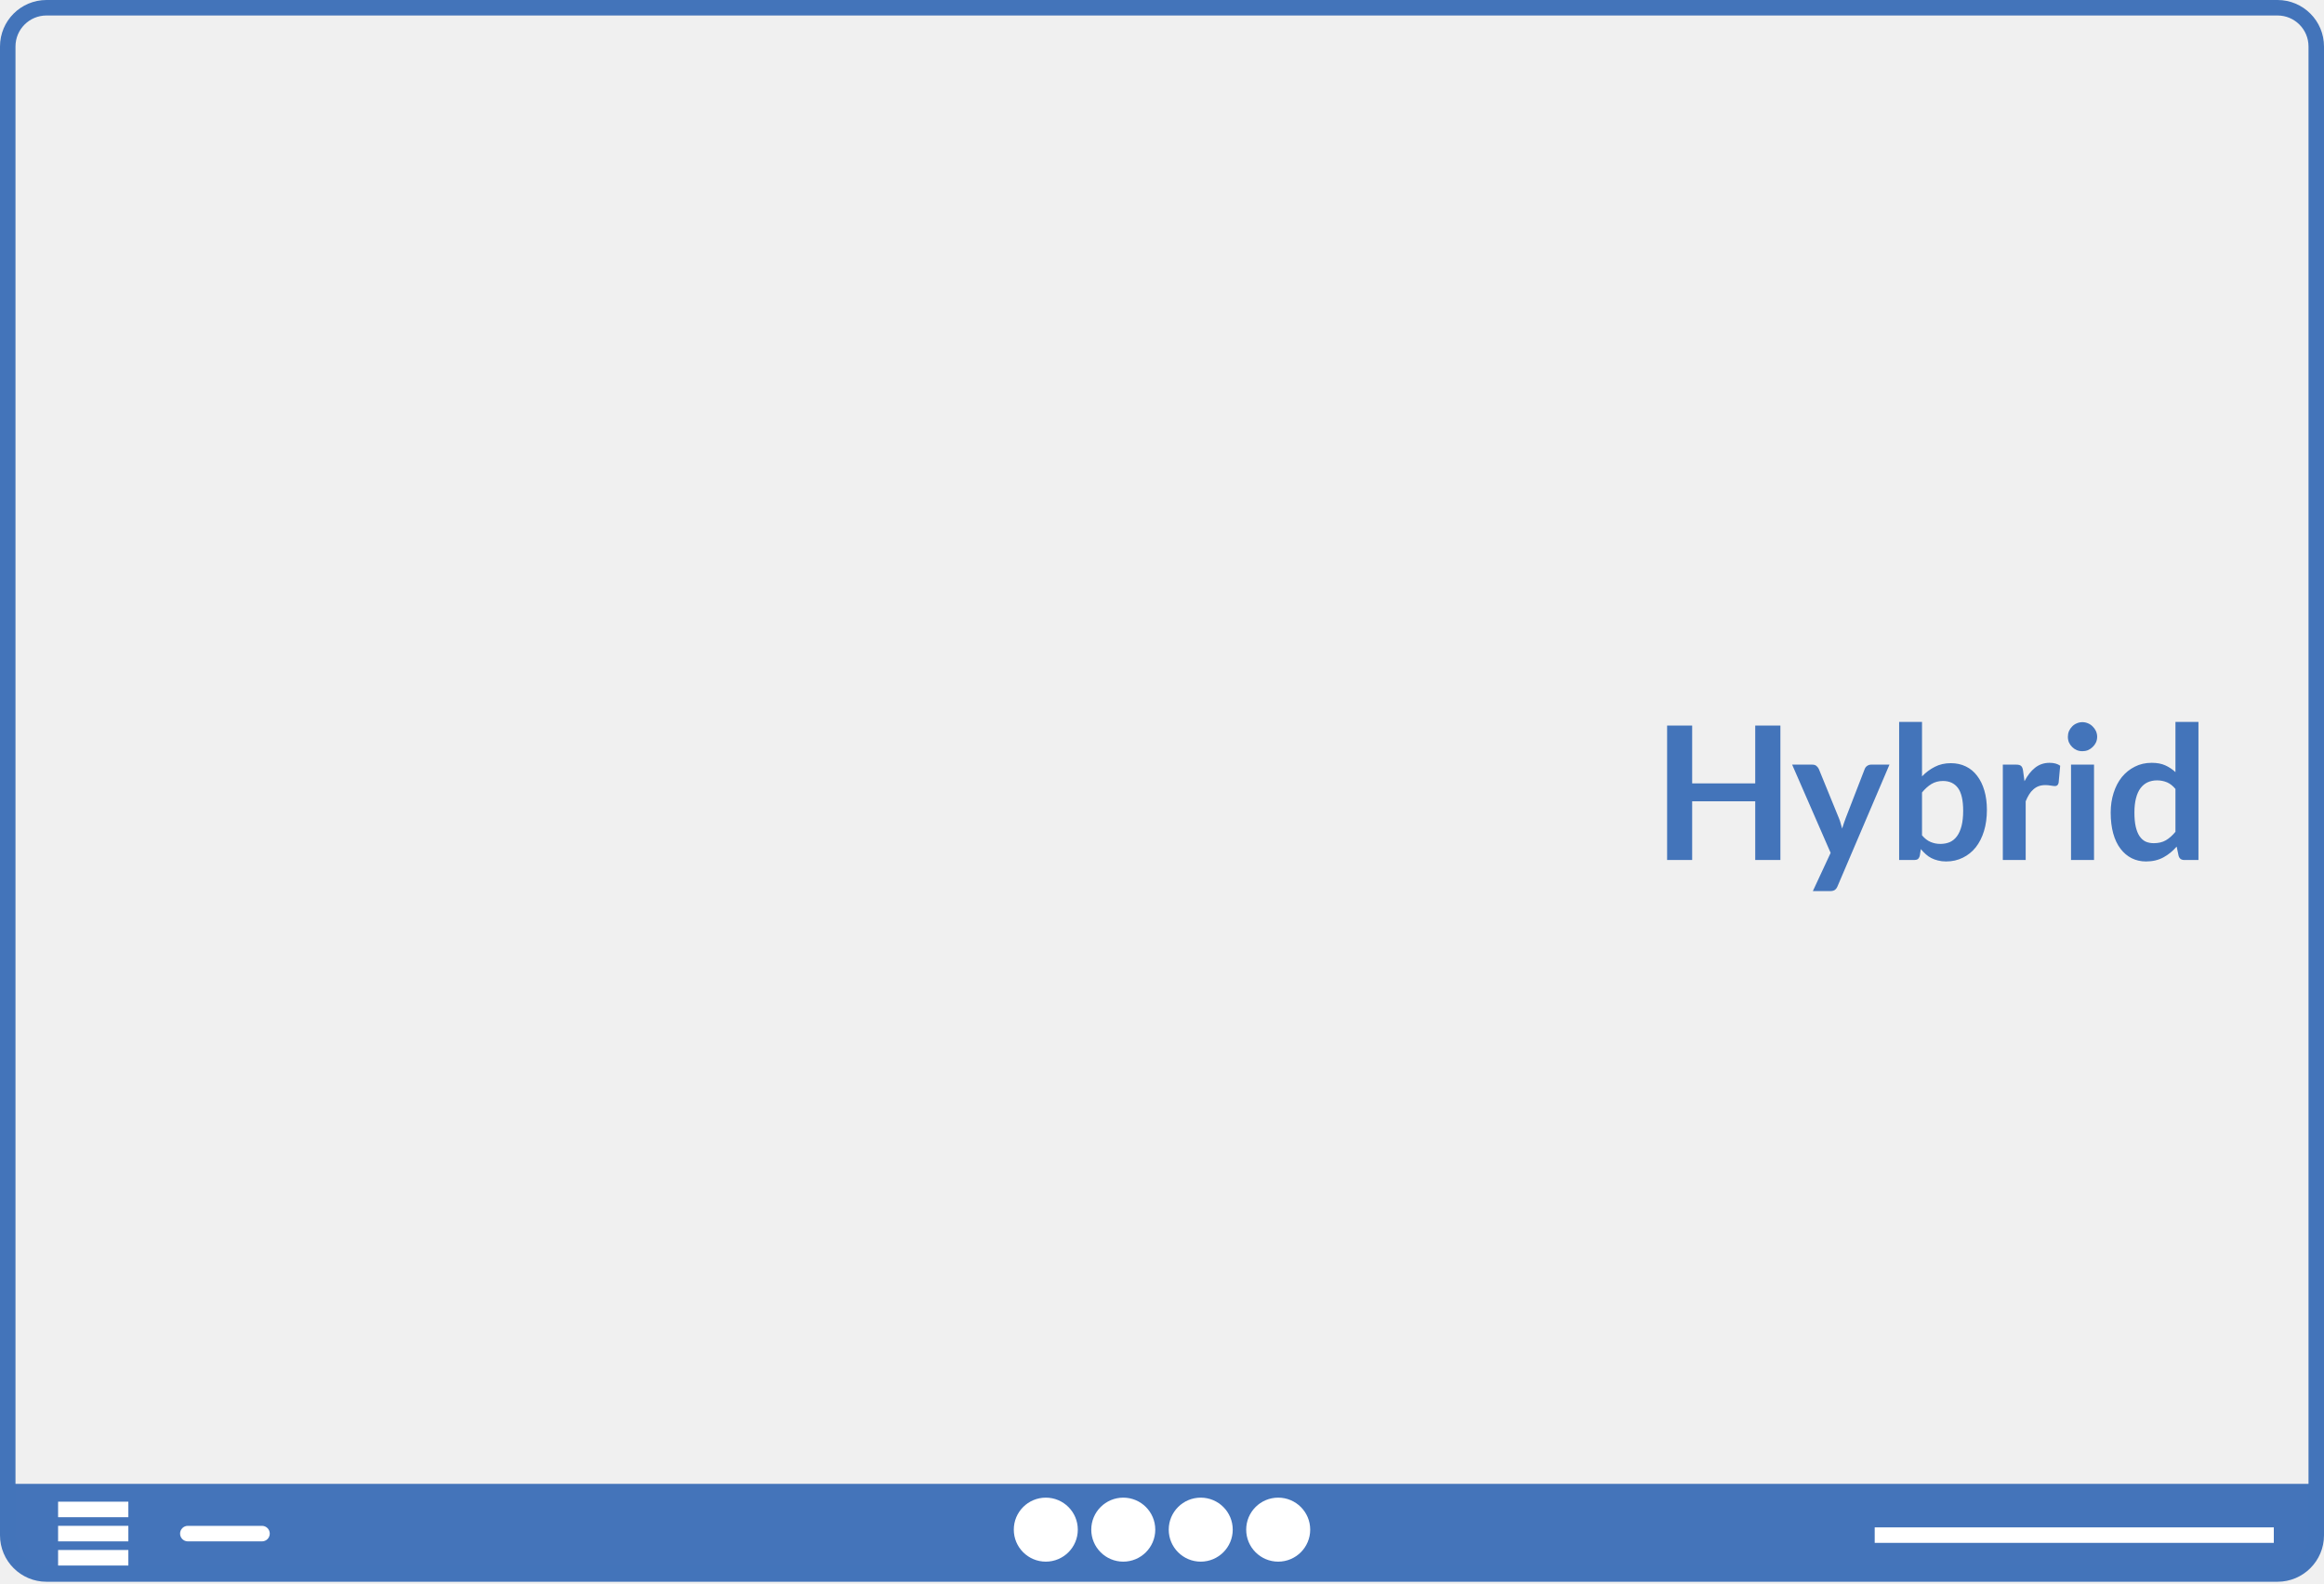
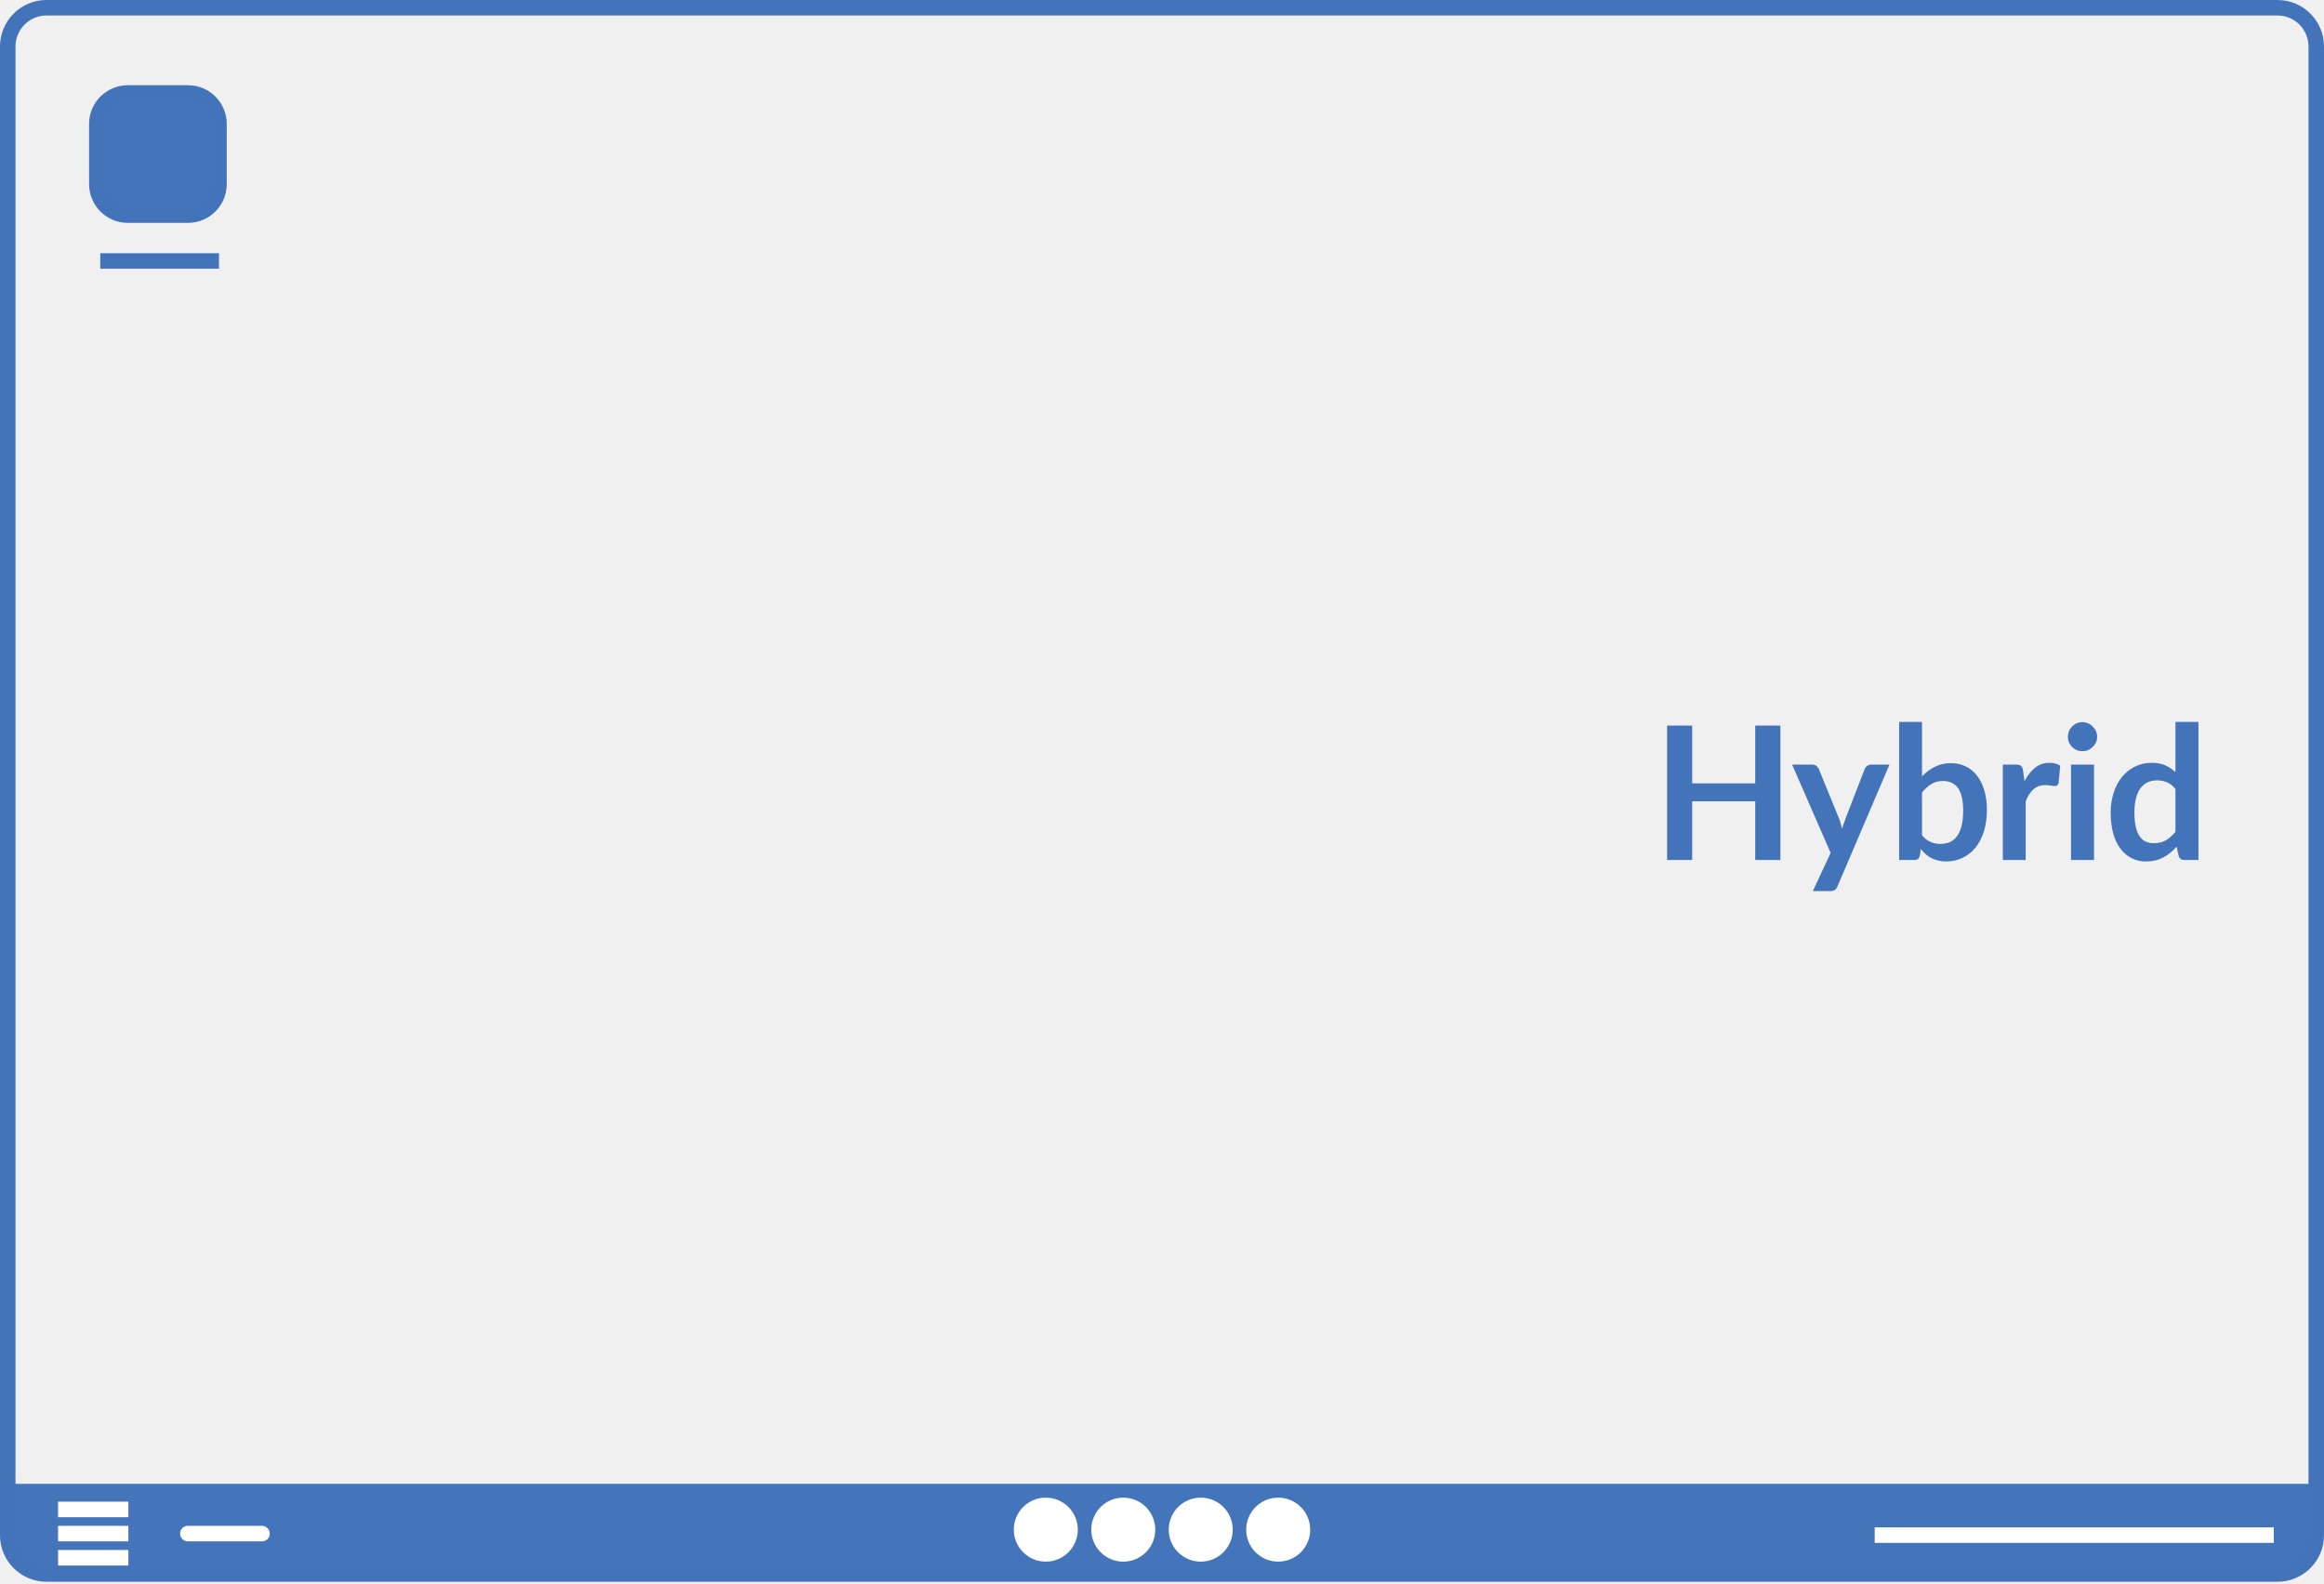
- <svg xmlns="http://www.w3.org/2000/svg" width="600" height="408.8" data-name="Layer 1" viewBox="0 0 300 204.4">
-   <path d="M1 191.555v6.465c0 2.98 2.4 5.38 5.38 5.38h287.24c2.98 0 5.38-2.4 5.38-5.38v-6.465z" style="font-weight:700;font-size:24px;font-family:Lato-Bold,Lato;fill:#4474ba;stroke:none;stroke-width:2px;stroke-miterlimit:10" />
-   <rect width="298" height="202.19" x="1" y="1" rx="5" style="fill:none;stroke:#4374ba;stroke-width:2px;stroke-miterlimit:10" />
-   <path d="M293.521 198.17h-51.52z" style="font-weight:700;font-size:24px;font-family:Lato-Bold,Lato;letter-spacing:-.02em;fill:#4374ba;stroke:#fff;stroke-width:2px;stroke-miterlimit:10" />
-   <text x="285.256" y="111.02" style="font-weight:700;font-size:24px;font-family:Lato-Bold,Lato;text-align:end;letter-spacing:-.01em;text-anchor:end;fill:#4374ba;stroke:none;stroke-width:2px;stroke-miterlimit:10">Hybrid</text>
-   <g transform="translate(265.2 -127.168)">
-     <rect width="8.262" height="8.262" x="-134.331" y="320.5" rx="4.131" style="letter-spacing:-.03em;fill:#fff;stroke:none;stroke-width:2px;stroke-miterlimit:10" />
-     <rect width="8.262" height="8.262" x="-124.331" y="320.5" rx="4.131" style="letter-spacing:-.03em;fill:#fff;stroke:none;stroke-width:2px;stroke-miterlimit:10" />
-     <rect width="8.262" height="8.262" x="-114.331" y="320.5" rx="4.131" style="letter-spacing:-.03em;fill:#fff;stroke:none;stroke-width:2px;stroke-miterlimit:10" />
-     <rect width="8.262" height="8.262" x="-104.331" y="320.5" rx="4.131" style="letter-spacing:-.03em;fill:#fff;stroke:none;stroke-width:2px;stroke-miterlimit:10" />
+ <svg xmlns="http://www.w3.org/2000/svg" width="600" height="408.8" data-name="Layer 1" viewBox="0 0 300 204.4" version="1.1" id="svg9">
+   <defs id="defs9" />
+   <path d="M1 191.555v6.465c0 2.98 2.4 5.38 5.38 5.38h287.24c2.98 0 5.38-2.4 5.38-5.38v-6.465z" style="font-weight:700;font-size:24px;font-family:Lato-Bold,Lato;fill:#4474ba;stroke:none;stroke-width:2px;stroke-miterlimit:10" id="path1" />
+   <rect width="298" height="202.19" x="1" y="1" rx="5" style="fill:none;stroke:#4374ba;stroke-width:2px;stroke-miterlimit:10" id="rect1" />
+   <path d="M293.521 198.17h-51.52z" style="font-weight:700;font-size:24px;font-family:Lato-Bold,Lato;letter-spacing:-.02em;fill:#4374ba;stroke:#fff;stroke-width:2px;stroke-miterlimit:10" id="path2" />
+   <text x="285.256" y="111.02" style="font-weight:700;font-size:24px;font-family:Lato-Bold,Lato;text-align:end;letter-spacing:-.01em;text-anchor:end;fill:#4374ba;stroke:none;stroke-width:2px;stroke-miterlimit:10" id="text2">Hybrid</text>
+   <g transform="translate(265.2 -127.168)" id="g5">
+     <rect width="8.262" height="8.262" x="-134.331" y="320.5" rx="4.131" style="letter-spacing:-.03em;fill:#fff;stroke:none;stroke-width:2px;stroke-miterlimit:10" id="rect2" />
+     <rect width="8.262" height="8.262" x="-124.331" y="320.5" rx="4.131" style="letter-spacing:-.03em;fill:#fff;stroke:none;stroke-width:2px;stroke-miterlimit:10" id="rect3" />
+     <rect width="8.262" height="8.262" x="-114.331" y="320.5" rx="4.131" style="letter-spacing:-.03em;fill:#fff;stroke:none;stroke-width:2px;stroke-miterlimit:10" id="rect4" />
+     <rect width="8.262" height="8.262" x="-104.331" y="320.5" rx="4.131" style="letter-spacing:-.03em;fill:#fff;stroke:none;stroke-width:2px;stroke-miterlimit:10" id="rect5" />
  </g>
-   <g transform="translate(252.264 -126.665)">
-     <rect width="9.069" height="2.006" x="-244.764" y="320.518" rx="0" ry="0" style="opacity:1;fill:#fff;fill-opacity:1;stroke-width:.011" />
-     <rect width="9.069" height="2.006" x="-244.764" y="323.636" rx="0" ry="0" style="opacity:1;fill:#fff;fill-opacity:1;stroke-width:.011" />
-     <rect width="9.069" height="2.006" x="-244.764" y="326.755" rx="0" ry="0" style="opacity:1;fill:#fff;fill-opacity:1;stroke-width:.011" />
+   <g transform="translate(252.264 -126.665)" id="g8">
+     <rect width="9.069" height="2.006" x="-244.764" y="320.518" rx="0" ry="0" style="opacity:1;fill:#fff;fill-opacity:1;stroke-width:.011" id="rect6" />
+     <rect width="9.069" height="2.006" x="-244.764" y="323.636" rx="0" ry="0" style="opacity:1;fill:#fff;fill-opacity:1;stroke-width:.011" id="rect7" />
+     <rect width="9.069" height="2.006" x="-244.764" y="326.755" rx="0" ry="0" style="opacity:1;fill:#fff;fill-opacity:1;stroke-width:.011" id="rect8" />
  </g>
-   <rect width="11.577" height="2.006" x="23.246" y="196.972" rx="1.003" ry="1.003" style="fill:#fff;fill-opacity:1;stroke-width:.012" />
+   <rect width="11.577" height="2.006" x="23.246" y="196.972" rx="1.003" ry="1.003" style="fill:#fff;fill-opacity:1;stroke-width:.012" id="rect9" />
+   <rect id="rect1278" width="15.77" height="15.77" x="12.5" y="12" class="cls-2" rx="4" style="font-weight:700;font-size:24px;font-family:Lato-Bold, Lato;fill:#4474ba;stroke:#4374ba;stroke-width:2px;stroke-miterlimit:10" />
+   <path id="polygon1280" d="m 28.271,33.689 h -15.33 z" class="cls-1" style="fill:none;stroke:#4374ba;stroke-width:2px;stroke-miterlimit:10" />
</svg>
